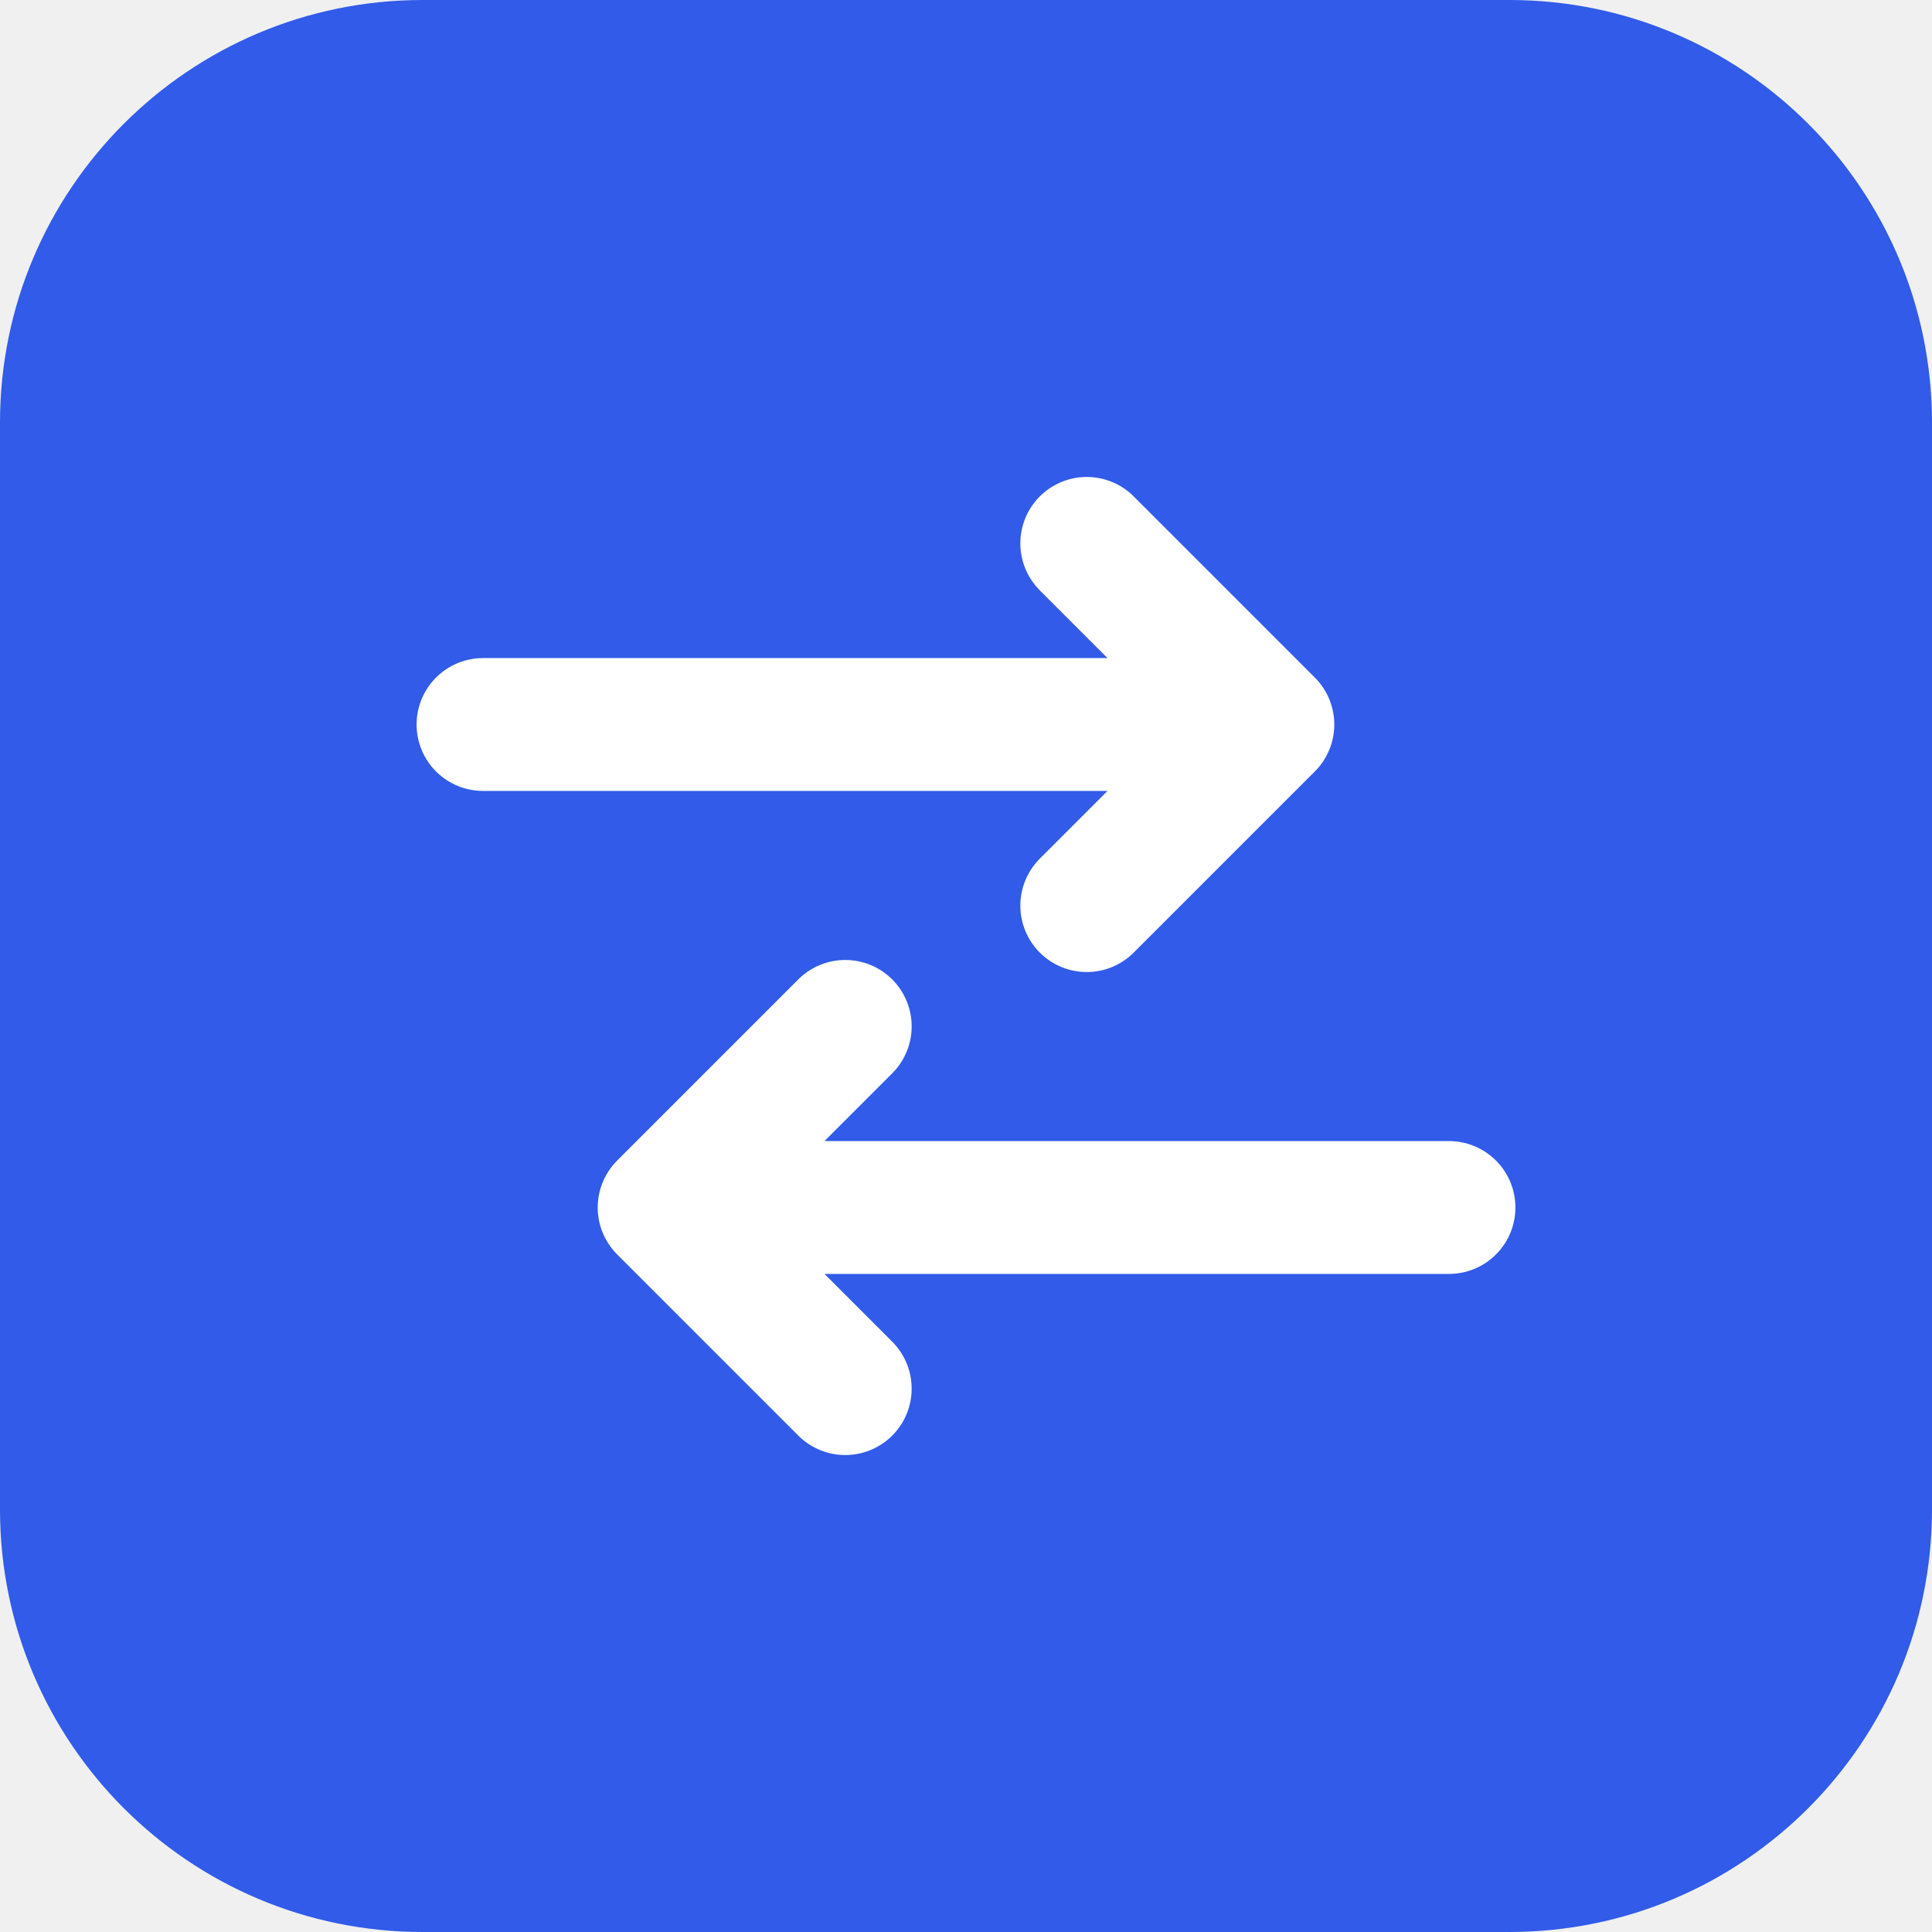
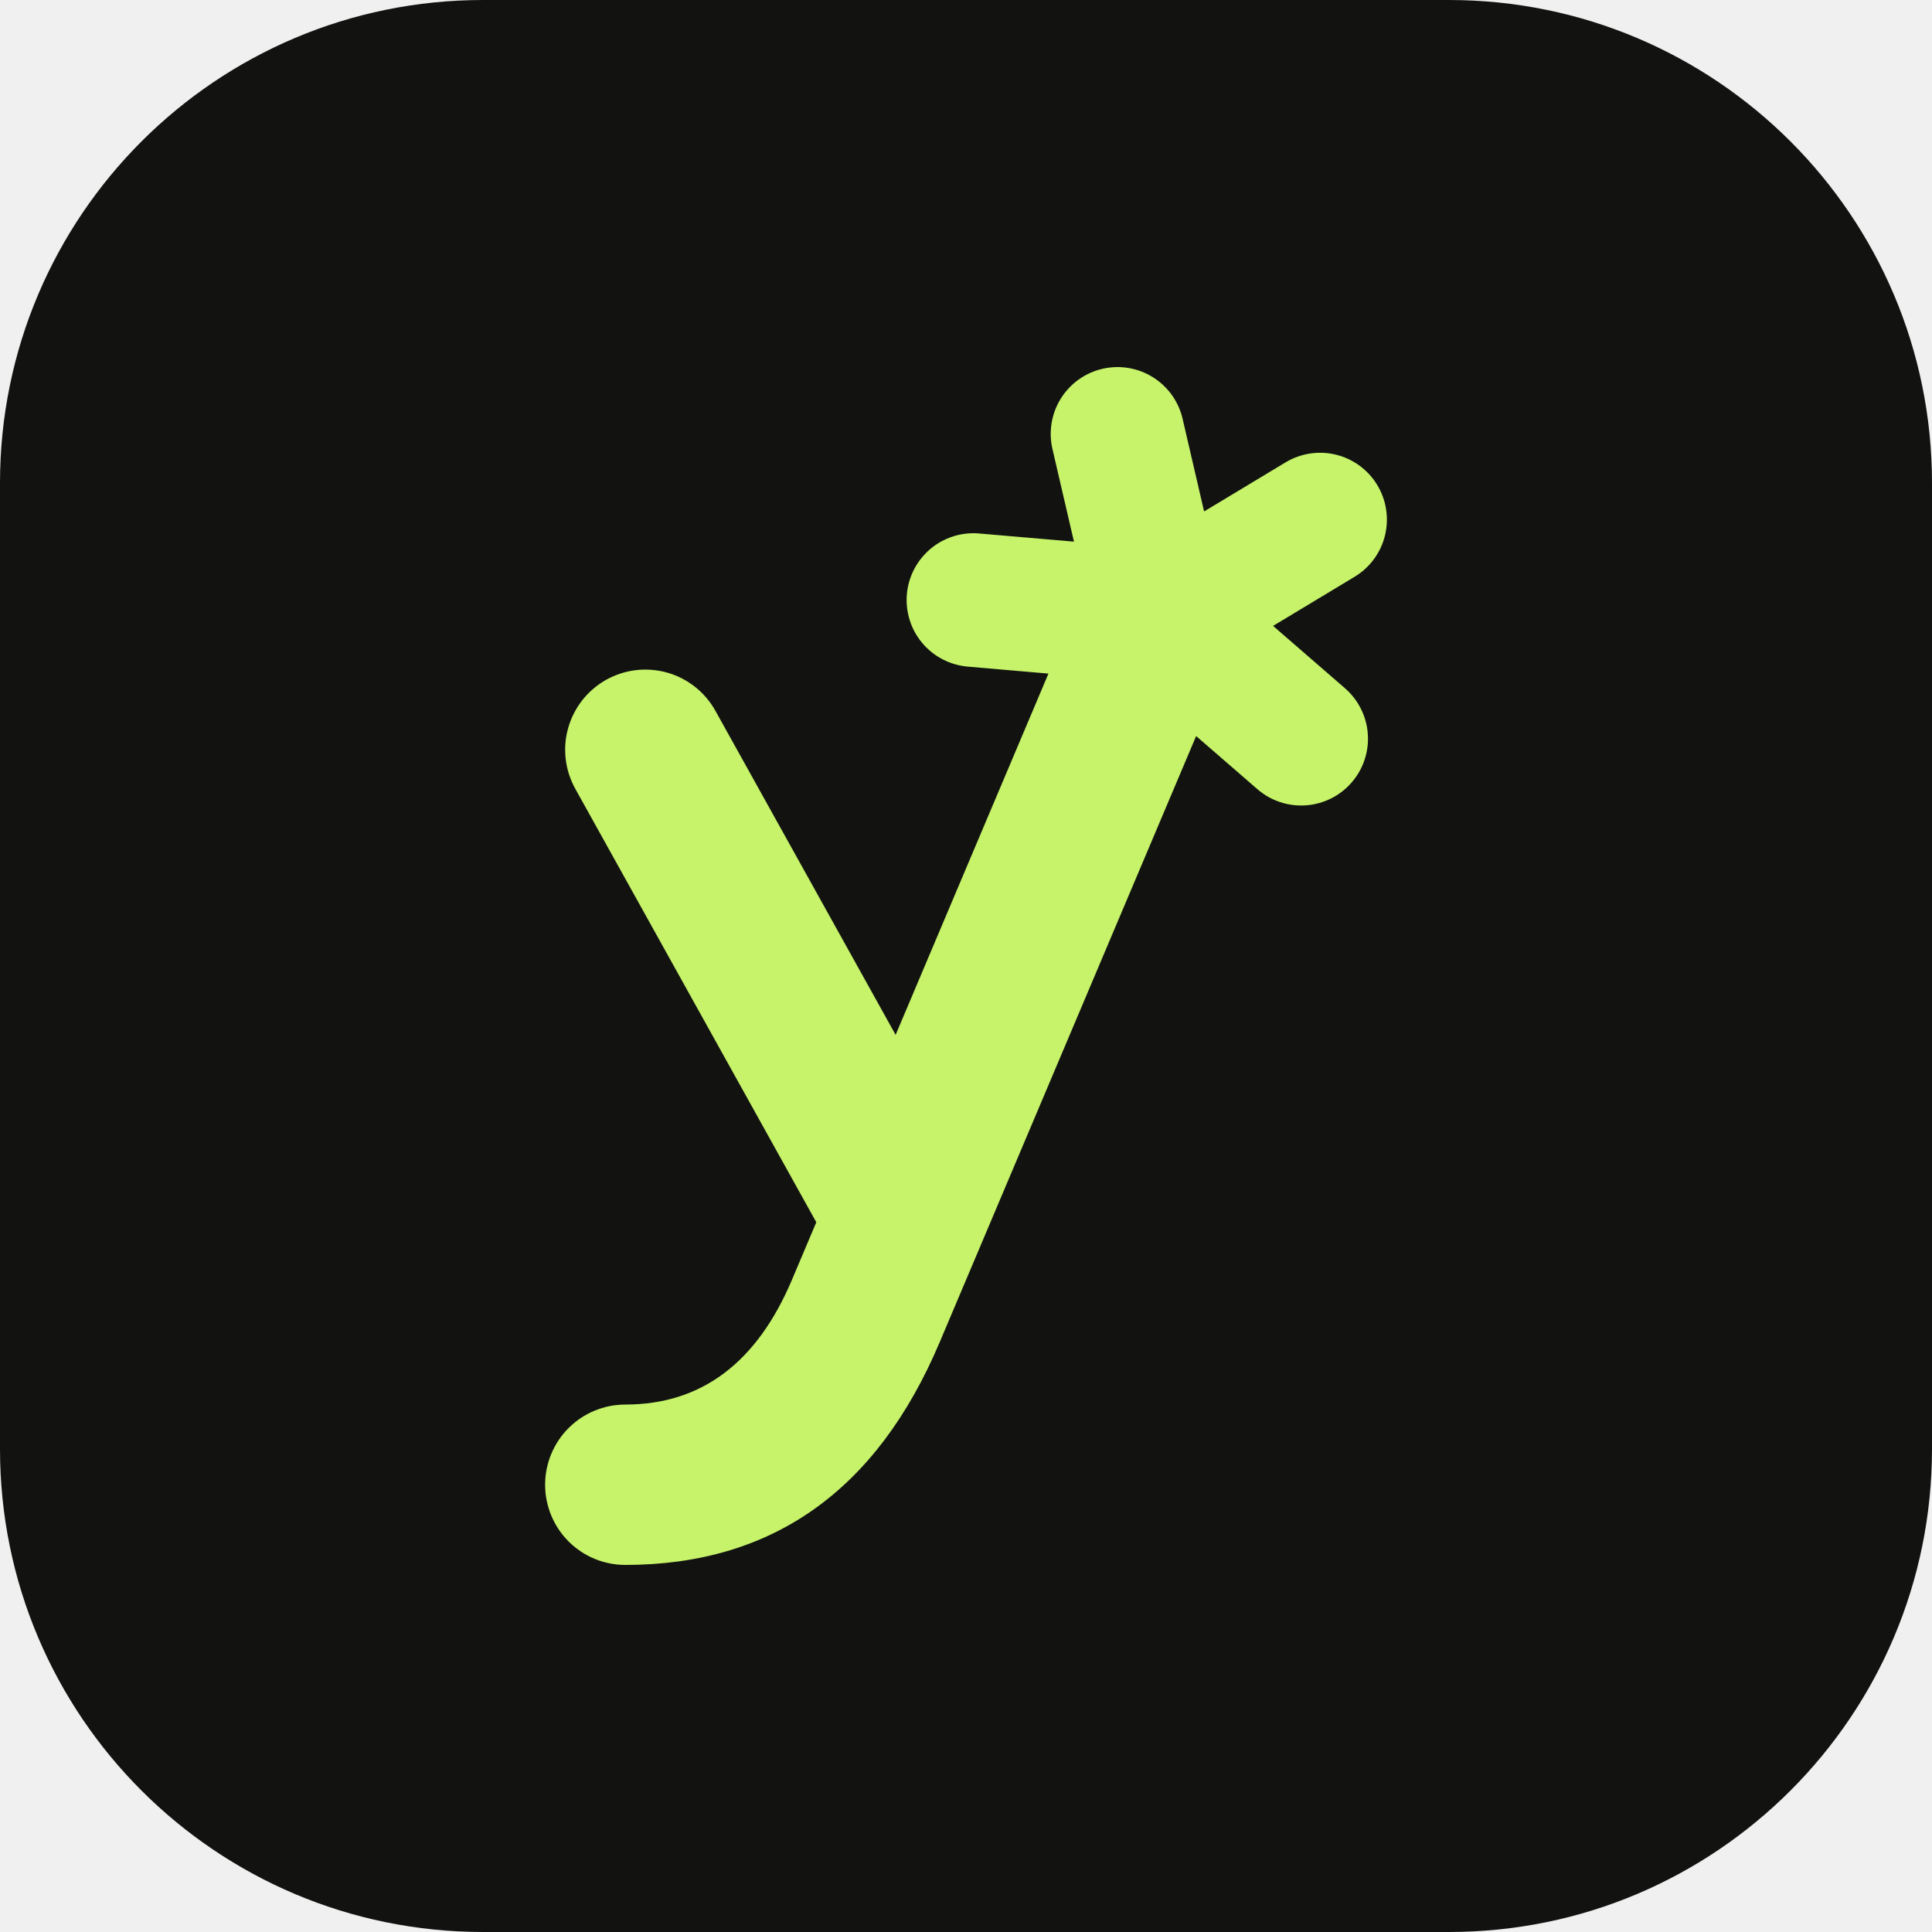
- <svg xmlns="http://www.w3.org/2000/svg" viewBox="0 0 32 32">
-   <rect width="32" height="32" rx="7" fill="#315be8" />
-   <path d="M8 12h13m0 0-3-3m3 3-3 3M24 20H11m0 0 3-3m-3 3 3 3" fill="none" stroke="#fff" stroke-width="2.2" stroke-linecap="round" stroke-linejoin="round" />
+ <svg xmlns="http://www.w3.org/2000/svg" width="512" height="512" viewBox="0 0 512 512" role="img" aria-label="yielded Sync">
+   <rect width="512" height="512" rx="128" fill="#121310" />
+   <path fill="#c6f36a" d="M316.99 195.06L259.61 330.69Q259.51 330.92 259.41 331.16L249.02 355.71Q224.06 414.72 165.71 414.72Q165.19 414.72 164.67 414.69Q164.14 414.67 163.63 414.62Q163.11 414.57 162.59 414.49Q162.07 414.41 161.56 414.31Q161.05 414.21 160.55 414.08Q160.04 413.96 159.54 413.81Q159.04 413.65 158.55 413.48Q158.06 413.3 157.58 413.1Q157.1 412.9 156.62 412.68Q156.15 412.46 155.69 412.21Q155.23 411.97 154.78 411.7Q154.34 411.43 153.9 411.14Q153.47 410.85 153.05 410.54Q152.63 410.23 152.23 409.9Q151.83 409.57 151.44 409.22Q151.05 408.87 150.68 408.5Q150.31 408.13 149.96 407.74Q149.61 407.35 149.28 406.95Q148.95 406.55 148.64 406.13Q148.33 405.71 148.04 405.28Q147.75 404.84 147.48 404.4Q147.22 403.95 146.97 403.49Q146.72 403.03 146.5 402.56Q146.28 402.08 146.08 401.6Q145.88 401.12 145.7 400.63Q145.53 400.14 145.38 399.64Q145.22 399.14 145.1 398.63Q144.97 398.13 144.87 397.62Q144.77 397.11 144.69 396.59Q144.61 396.07 144.56 395.55Q144.51 395.04 144.49 394.51Q144.46 393.99 144.46 393.47Q144.46 392.95 144.49 392.43Q144.51 391.91 144.56 391.39Q144.61 390.87 144.69 390.35Q144.77 389.84 144.87 389.33Q144.97 388.81 145.1 388.31Q145.22 387.8 145.38 387.3Q145.53 386.8 145.7 386.31Q145.88 385.82 146.08 385.34Q146.28 384.86 146.5 384.39Q146.72 383.92 146.97 383.46Q147.22 383 147.48 382.55Q147.75 382.1 148.04 381.67Q148.33 381.23 148.64 380.81Q148.95 380.4 149.28 379.99Q149.61 379.59 149.96 379.2Q150.31 378.82 150.68 378.45Q151.05 378.08 151.44 377.73Q151.83 377.38 152.23 377.05Q152.63 376.72 153.05 376.4Q153.47 376.09 153.9 375.8Q154.34 375.51 154.78 375.25Q155.23 374.98 155.69 374.73Q156.15 374.49 156.62 374.26Q157.1 374.04 157.58 373.84Q158.06 373.64 158.55 373.47Q159.04 373.29 159.54 373.14Q160.04 372.99 160.55 372.86Q161.05 372.73 161.56 372.63Q162.07 372.53 162.59 372.45Q163.11 372.38 163.63 372.33Q164.14 372.27 164.67 372.25Q165.19 372.22 165.71 372.22Q195.89 372.22 209.88 339.15L216.33 323.91L152.45 209.02Q152.2 208.57 151.97 208.1Q151.74 207.63 151.53 207.15Q151.32 206.67 151.14 206.18Q150.95 205.7 150.79 205.2Q150.63 204.7 150.5 204.2Q150.36 203.7 150.25 203.19Q150.14 202.68 150.06 202.16Q149.97 201.65 149.91 201.13Q149.85 200.61 149.82 200.09Q149.78 199.57 149.78 199.05Q149.77 198.53 149.78 198Q149.8 197.48 149.84 196.96Q149.89 196.44 149.95 195.93Q150.02 195.41 150.11 194.9Q150.21 194.38 150.33 193.87Q150.44 193.37 150.59 192.87Q150.73 192.36 150.9 191.87Q151.07 191.38 151.26 190.89Q151.45 190.41 151.66 189.93Q151.88 189.46 152.12 188.99Q152.36 188.53 152.62 188.08Q152.88 187.62 153.16 187.18Q153.44 186.75 153.75 186.32Q154.05 185.9 154.37 185.49Q154.7 185.08 155.04 184.69Q155.39 184.3 155.75 183.92Q156.11 183.55 156.49 183.19Q156.87 182.83 157.27 182.5Q157.67 182.16 158.08 181.84Q158.5 181.52 158.92 181.23Q159.35 180.93 159.8 180.65Q160.24 180.38 160.69 180.12Q161.15 179.87 161.62 179.64Q162.09 179.41 162.56 179.2Q163.04 178.99 163.53 178.81Q164.02 178.63 164.52 178.47Q165.01 178.31 165.52 178.17Q166.02 178.04 166.53 177.93Q167.04 177.82 167.55 177.73Q168.07 177.65 168.59 177.59Q169.11 177.53 169.63 177.49Q170.15 177.46 170.67 177.45Q171.19 177.44 171.71 177.46Q172.23 177.47 172.75 177.52Q173.27 177.56 173.79 177.63Q174.31 177.7 174.82 177.79Q175.33 177.88 175.84 178Q176.35 178.12 176.85 178.26Q177.35 178.4 177.85 178.57Q178.34 178.74 178.82 178.93Q179.31 179.12 179.79 179.34Q180.26 179.55 180.72 179.79Q181.19 180.03 181.64 180.29Q182.09 180.55 182.53 180.83Q182.97 181.12 183.39 181.42Q183.82 181.72 184.23 182.05Q184.63 182.37 185.03 182.72Q185.42 183.06 185.79 183.42Q186.17 183.79 186.53 184.17Q186.88 184.55 187.22 184.94Q187.56 185.34 187.87 185.76Q188.19 186.17 188.49 186.6Q188.79 187.03 189.06 187.47Q189.34 187.91 189.59 188.37L237.35 274.25L277.85 178.51L256.45 176.66Q256.01 176.62 255.58 176.56Q255.15 176.5 254.72 176.42Q254.3 176.34 253.87 176.24Q253.45 176.14 253.03 176.02Q252.62 175.9 252.21 175.76Q251.79 175.62 251.39 175.46Q250.99 175.3 250.59 175.11Q250.2 174.93 249.81 174.73Q249.43 174.53 249.05 174.31Q248.67 174.09 248.31 173.86Q247.95 173.62 247.59 173.37Q247.24 173.11 246.9 172.84Q246.56 172.57 246.24 172.28Q245.91 171.99 245.6 171.69Q245.29 171.38 244.99 171.07Q244.7 170.75 244.42 170.41Q244.14 170.08 243.87 169.74Q243.61 169.39 243.37 169.03Q243.12 168.67 242.89 168.3Q242.66 167.93 242.45 167.55Q242.25 167.17 242.05 166.78Q241.86 166.39 241.69 165.99Q241.52 165.59 241.37 165.18Q241.22 164.78 241.09 164.36Q240.96 163.95 240.85 163.53Q240.74 163.11 240.65 162.68Q240.56 162.26 240.49 161.83Q240.42 161.4 240.37 160.97Q240.32 160.53 240.3 160.1Q240.27 159.67 240.26 159.23Q240.26 158.8 240.27 158.36Q240.29 157.93 240.33 157.49Q240.37 157.06 240.42 156.63Q240.48 156.2 240.56 155.77Q240.64 155.35 240.74 154.92Q240.84 154.5 240.96 154.08Q241.08 153.66 241.23 153.25Q241.37 152.84 241.53 152.44Q241.69 152.04 241.87 151.64Q242.05 151.24 242.25 150.86Q242.45 150.47 242.67 150.1Q242.89 149.72 243.13 149.36Q243.37 148.99 243.62 148.64Q243.88 148.29 244.15 147.95Q244.42 147.61 244.71 147.29Q244.99 146.96 245.3 146.65Q245.6 146.34 245.92 146.04Q246.24 145.75 246.57 145.47Q246.9 145.19 247.25 144.92Q247.6 144.66 247.95 144.41Q248.31 144.17 248.68 143.94Q249.05 143.71 249.43 143.5Q249.82 143.29 250.21 143.1Q250.6 142.91 251 142.74Q251.4 142.57 251.8 142.42Q252.21 142.27 252.62 142.14Q253.04 142 253.46 141.89Q253.88 141.78 254.31 141.69Q254.73 141.6 255.16 141.53Q255.59 141.47 256.02 141.42Q256.45 141.37 256.89 141.34Q257.32 141.32 257.76 141.31Q258.19 141.31 258.62 141.32Q259.06 141.34 259.49 141.38L284.61 143.54L278.91 118.99Q278.71 118.14 278.6 117.28Q278.49 116.42 278.46 115.55Q278.43 114.68 278.49 113.81Q278.55 112.94 278.69 112.08Q278.83 111.23 279.06 110.39Q279.28 109.55 279.59 108.73Q279.9 107.92 280.28 107.14Q280.67 106.36 281.13 105.62Q281.59 104.88 282.12 104.19Q282.65 103.5 283.24 102.87Q283.84 102.24 284.49 101.66Q285.15 101.09 285.86 100.58Q286.56 100.08 287.32 99.64Q288.07 99.21 288.86 98.85Q289.66 98.49 290.48 98.21Q291.31 97.94 292.15 97.74Q292.58 97.64 293 97.56Q293.43 97.49 293.86 97.43Q294.29 97.37 294.73 97.34Q295.16 97.3 295.59 97.29Q296.03 97.28 296.46 97.28Q296.9 97.29 297.33 97.32Q297.77 97.35 298.2 97.4Q298.63 97.45 299.06 97.52Q299.49 97.59 299.91 97.68Q300.34 97.78 300.76 97.89Q301.18 98 301.59 98.13Q302 98.27 302.41 98.42Q302.82 98.57 303.22 98.75Q303.61 98.92 304 99.11Q304.39 99.31 304.77 99.52Q305.15 99.73 305.52 99.96Q305.89 100.19 306.25 100.44Q306.6 100.69 306.95 100.95Q307.29 101.22 307.63 101.5Q307.96 101.78 308.27 102.08Q308.59 102.37 308.89 102.69Q309.19 103 309.48 103.33Q309.77 103.65 310.04 103.99Q310.31 104.33 310.56 104.69Q310.81 105.04 311.05 105.41Q311.28 105.77 311.5 106.15Q311.72 106.53 311.91 106.91Q312.11 107.3 312.29 107.7Q312.47 108.09 312.63 108.5Q312.79 108.9 312.93 109.31Q313.07 109.72 313.19 110.14Q313.31 110.56 313.4 110.98L319.1 135.54L340.69 122.53Q341.44 122.08 342.23 121.7Q343.01 121.33 343.83 121.04Q344.65 120.74 345.49 120.53Q346.33 120.31 347.19 120.19Q348.05 120.06 348.92 120.01Q349.79 119.97 350.66 120.01Q351.53 120.05 352.39 120.17Q353.25 120.3 354.1 120.51Q354.94 120.72 355.76 121.01Q356.58 121.3 357.37 121.67Q358.15 122.04 358.9 122.49Q359.65 122.93 360.35 123.45Q361.05 123.96 361.69 124.55Q362.34 125.13 362.93 125.77Q363.51 126.42 364.03 127.11Q364.55 127.81 365 128.56Q365.22 128.93 365.43 129.31Q365.64 129.69 365.82 130.09Q366.01 130.48 366.18 130.88Q366.34 131.28 366.49 131.69Q366.64 132.1 366.77 132.52Q366.89 132.93 367 133.35Q367.11 133.77 367.19 134.2Q367.28 134.63 367.34 135.06Q367.41 135.49 367.45 135.92Q367.49 136.35 367.52 136.79Q367.54 137.22 367.54 137.65Q367.54 138.09 367.52 138.52Q367.5 138.96 367.46 139.39Q367.42 139.82 367.35 140.25Q367.29 140.68 367.21 141.11Q367.12 141.54 367.02 141.96Q366.91 142.38 366.79 142.8Q366.66 143.21 366.52 143.62Q366.37 144.03 366.21 144.43Q366.04 144.84 365.86 145.23Q365.67 145.62 365.47 146.01Q365.26 146.39 365.04 146.76Q364.82 147.14 364.58 147.5Q364.34 147.86 364.08 148.21Q363.82 148.56 363.55 148.9Q363.27 149.23 362.98 149.56Q362.69 149.88 362.38 150.19Q362.08 150.49 361.75 150.79Q361.43 151.08 361.1 151.36Q360.76 151.63 360.41 151.89Q360.06 152.15 359.7 152.39Q359.34 152.64 358.97 152.86L337.38 165.87L356.42 182.38Q356.75 182.67 357.06 182.97Q357.38 183.27 357.68 183.59Q357.98 183.9 358.26 184.23Q358.54 184.56 358.81 184.91Q359.08 185.25 359.33 185.6Q359.57 185.96 359.81 186.33Q360.04 186.7 360.25 187.08Q360.46 187.45 360.66 187.84Q360.85 188.23 361.03 188.63Q361.2 189.03 361.36 189.43Q361.51 189.84 361.65 190.25Q361.78 190.67 361.9 191.08Q362.01 191.5 362.11 191.93Q362.2 192.35 362.28 192.78Q362.35 193.21 362.4 193.64Q362.45 194.07 362.48 194.51Q362.51 194.94 362.52 195.37Q362.53 195.81 362.52 196.24Q362.51 196.68 362.48 197.11Q362.44 197.54 362.39 197.98Q362.34 198.41 362.26 198.84Q362.18 199.26 362.09 199.69Q361.99 200.11 361.87 200.53Q361.76 200.95 361.62 201.36Q361.48 201.77 361.33 202.18Q361.17 202.58 360.99 202.98Q360.81 203.38 360.62 203.77Q360.42 204.15 360.21 204.53Q359.99 204.91 359.76 205.27Q359.52 205.64 359.27 206Q359.02 206.35 358.75 206.69Q358.48 207.03 358.2 207.36Q357.63 208.02 357 208.62Q356.37 209.22 355.68 209.75Q354.99 210.28 354.26 210.75Q353.52 211.21 352.74 211.6Q351.96 211.99 351.15 212.3Q350.34 212.61 349.5 212.84Q348.66 213.07 347.8 213.22Q346.95 213.36 346.08 213.42Q345.21 213.49 344.34 213.46Q343.47 213.44 342.61 213.33Q341.75 213.22 340.9 213.03Q340.05 212.84 339.22 212.56Q338.4 212.29 337.6 211.93Q336.81 211.58 336.05 211.15Q335.3 210.72 334.59 210.21Q333.88 209.71 333.22 209.14L316.99 195.06Z" />
</svg>
